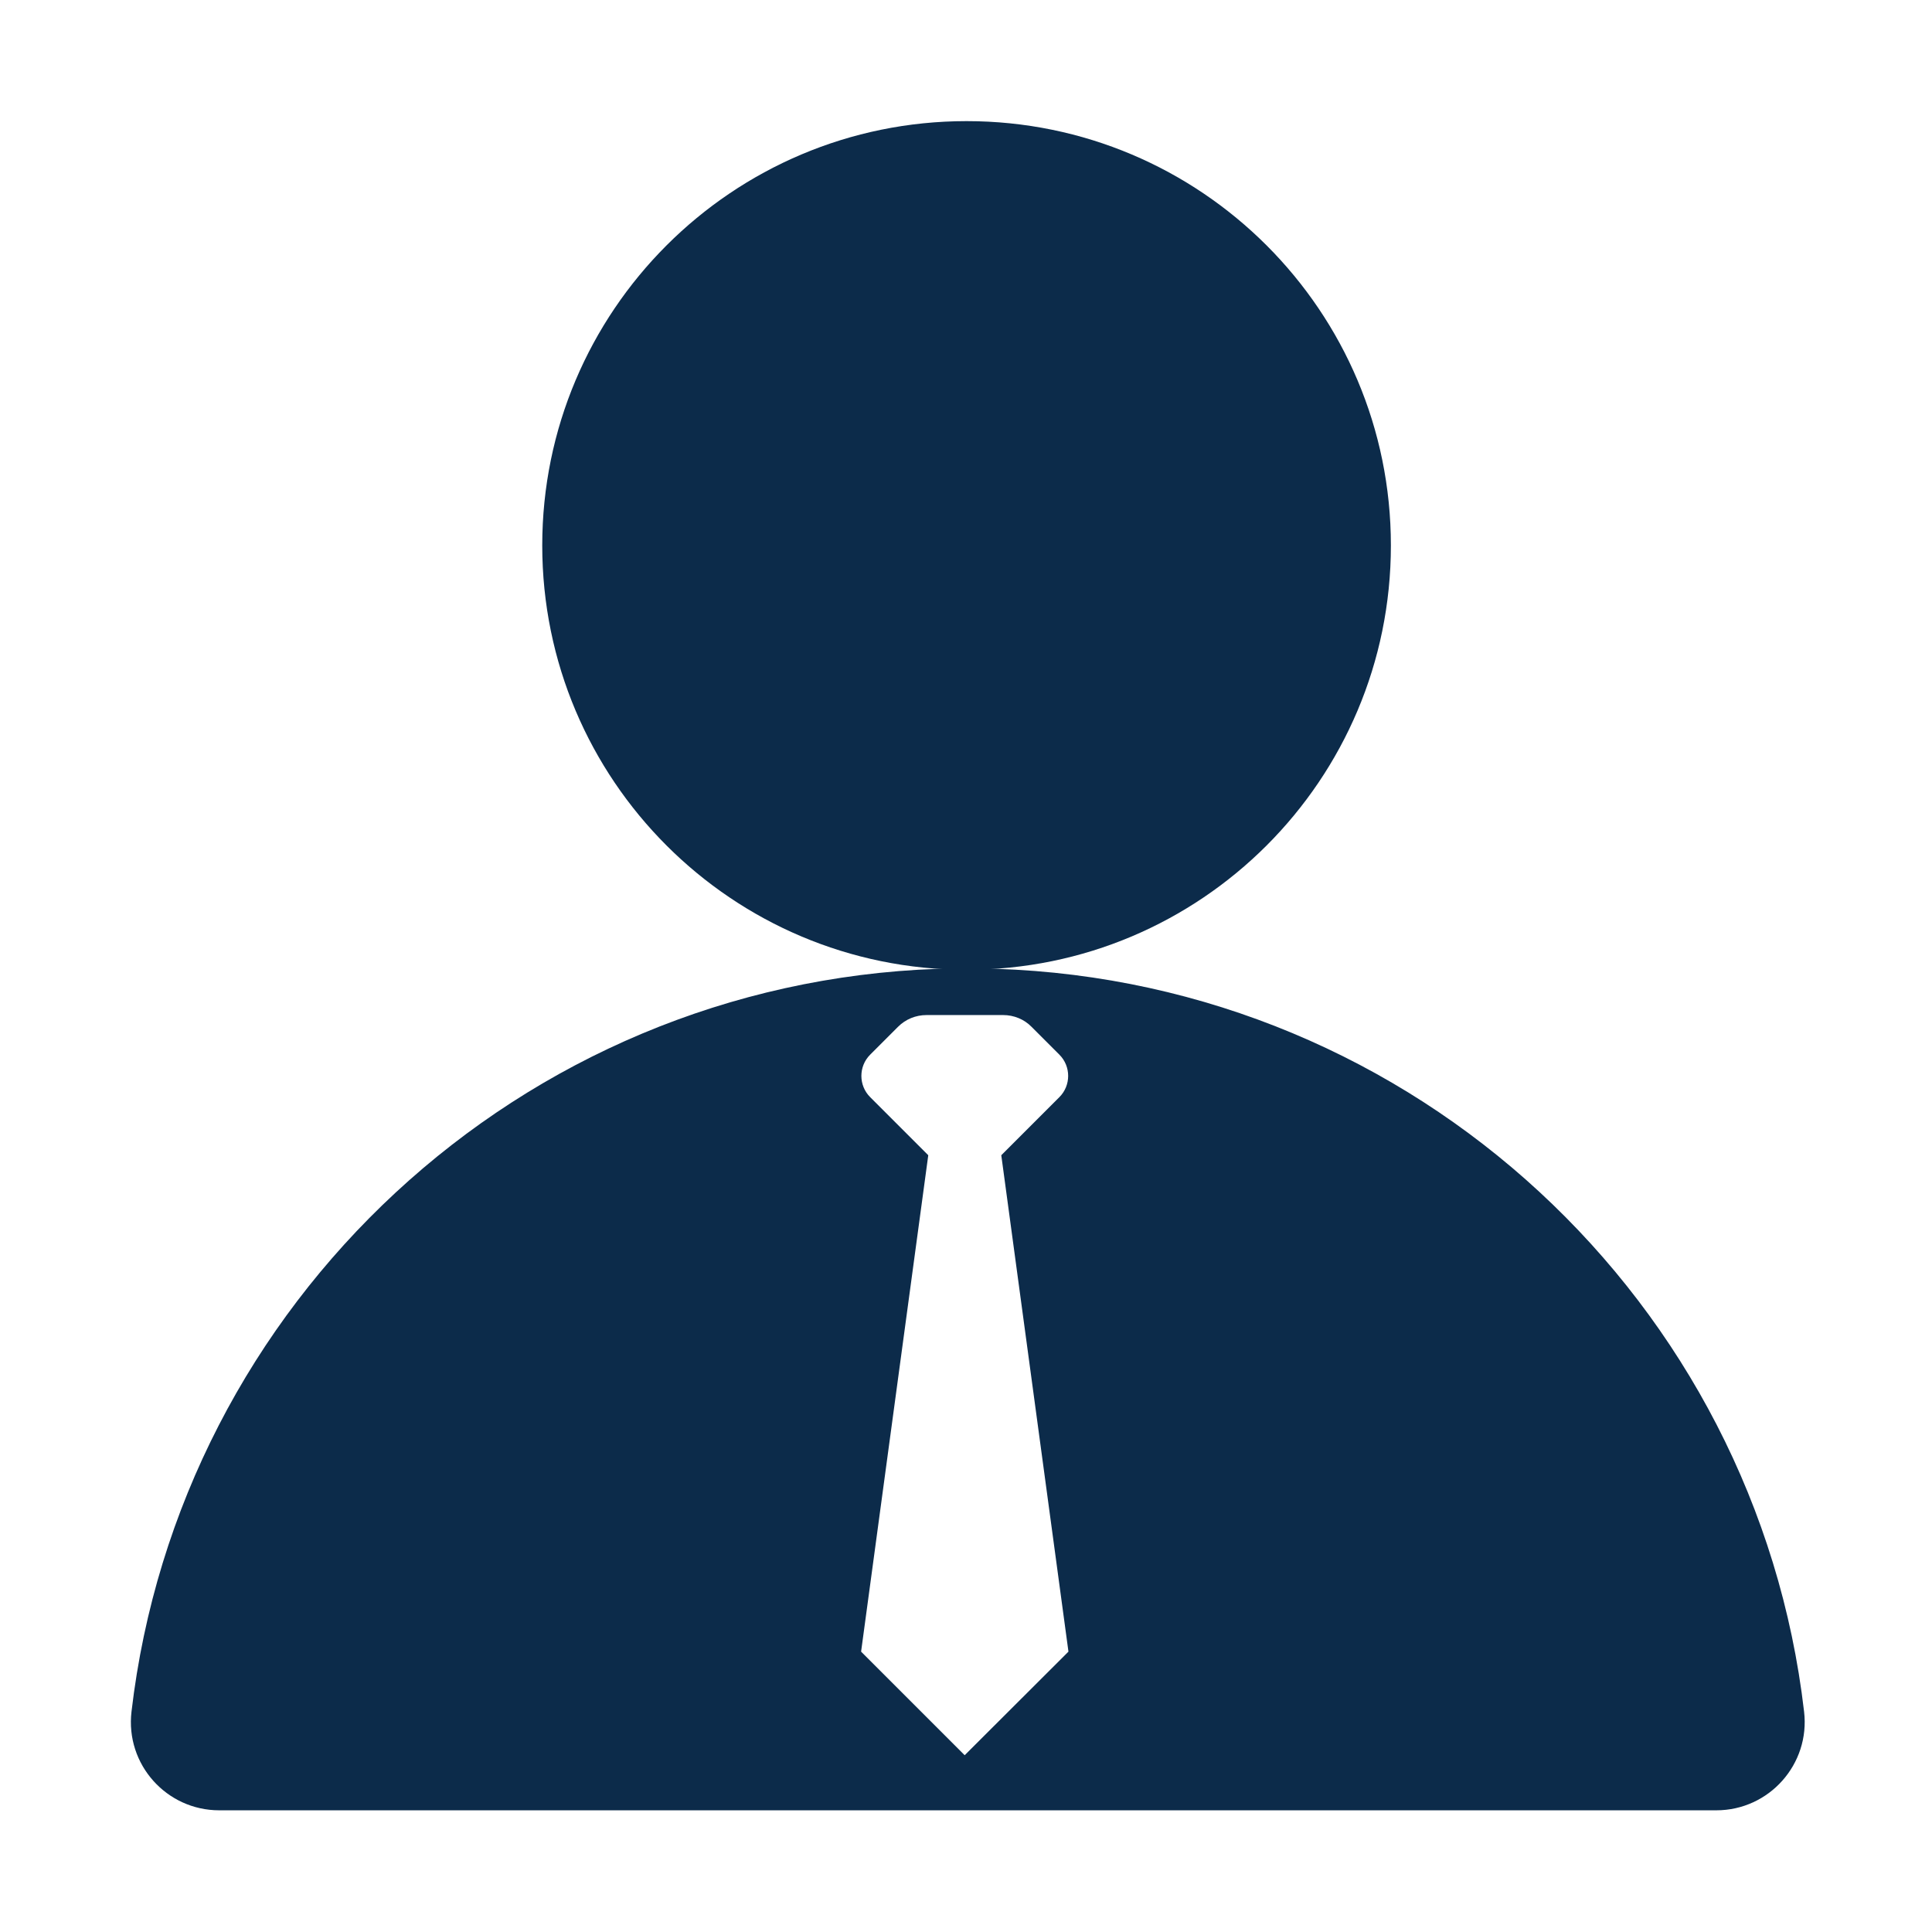
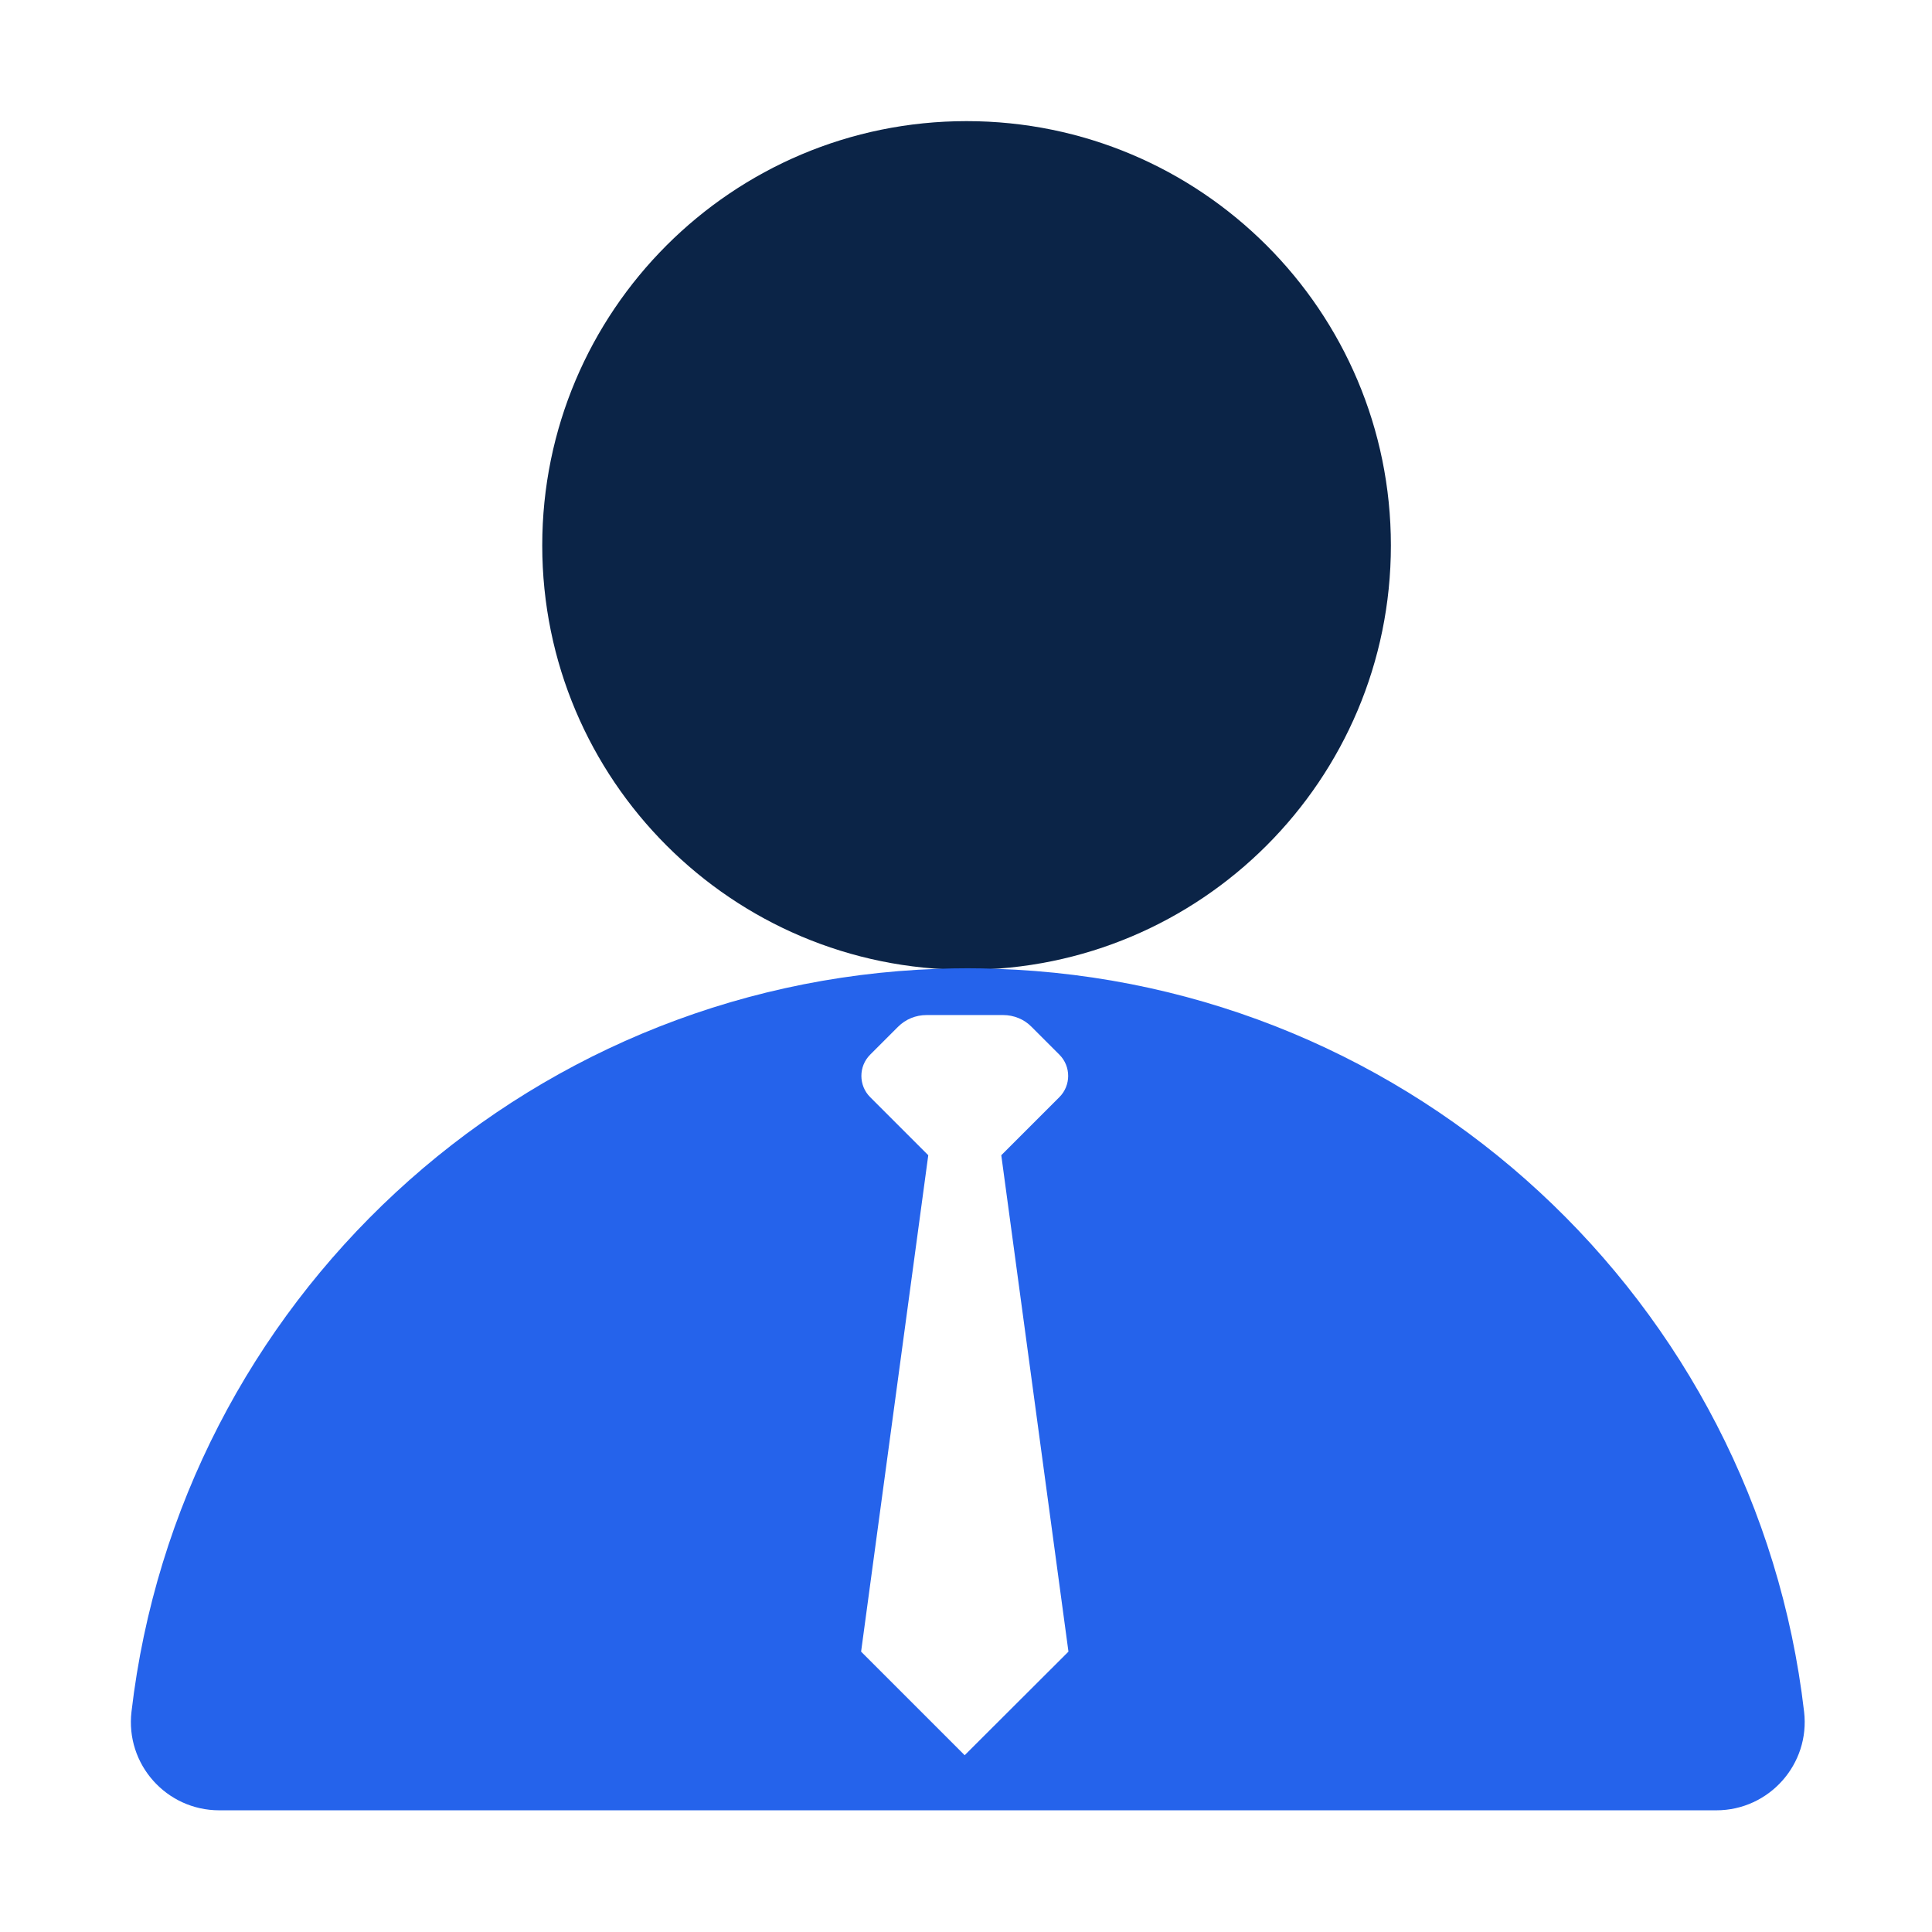
<svg xmlns="http://www.w3.org/2000/svg" t="1773809848210" class="icon" viewBox="0 0 1024 1024" version="1.1" p-id="8685" width="200" height="200">
-   <path d="M512.3 289.1m-224.9 0a224.9 224.9 0 1 0 449.8 0 224.9 224.9 0 1 0-449.8 0Z" fill="#0C2B4A" p-id="8686" />
-   <path d="M528 513.5c-5-0.2-10-0.3-15-0.3-5.4 0-10.7 0.1-16 0.3-221.6 7.8-402 177.1-427.3 393.7-3.3 27.9 18.5 52.3 46.5 52.3h793.5c28 0 49.8-24.5 46.5-52.3C931 690.2 750 520.8 528 513.5z m-16.7 416.8l-54.9-54.9L492 612.3l-30.8-30.8c-6.2-6.2-6.2-16.3 0-22.5l14.8-14.8c4-4 9.4-6.2 15.1-6.2h40.6c5.6 0 11.1 2.2 15 6.2l14.8 14.8c6.2 6.2 6.2 16.3 0 22.5l-30.8 30.8 35.6 263.1-55 54.9z" fill="#0C2B4A" p-id="8687" />
+   <path d="M512.3 289.1m-224.9 0a224.9 224.9 0 1 0 449.8 0 224.9 224.9 0 1 0-449.8 0Z" fill="#0B2447" p-id="8686" />
+   <path d="M528 513.5c-5-0.2-10-0.3-15-0.3-5.4 0-10.7 0.1-16 0.3-221.6 7.8-402 177.1-427.3 393.7-3.3 27.9 18.5 52.3 46.5 52.3h793.5c28 0 49.8-24.5 46.5-52.3C931 690.2 750 520.8 528 513.5z m-16.7 416.8l-54.9-54.9L492 612.3l-30.8-30.8c-6.2-6.2-6.2-16.3 0-22.5l14.8-14.8c4-4 9.4-6.2 15.1-6.2h40.6c5.6 0 11.1 2.2 15 6.2l14.8 14.8c6.2 6.2 6.2 16.3 0 22.5l-30.8 30.8 35.6 263.1-55 54.9z" fill="#2563EB" p-id="8687" />
</svg>
